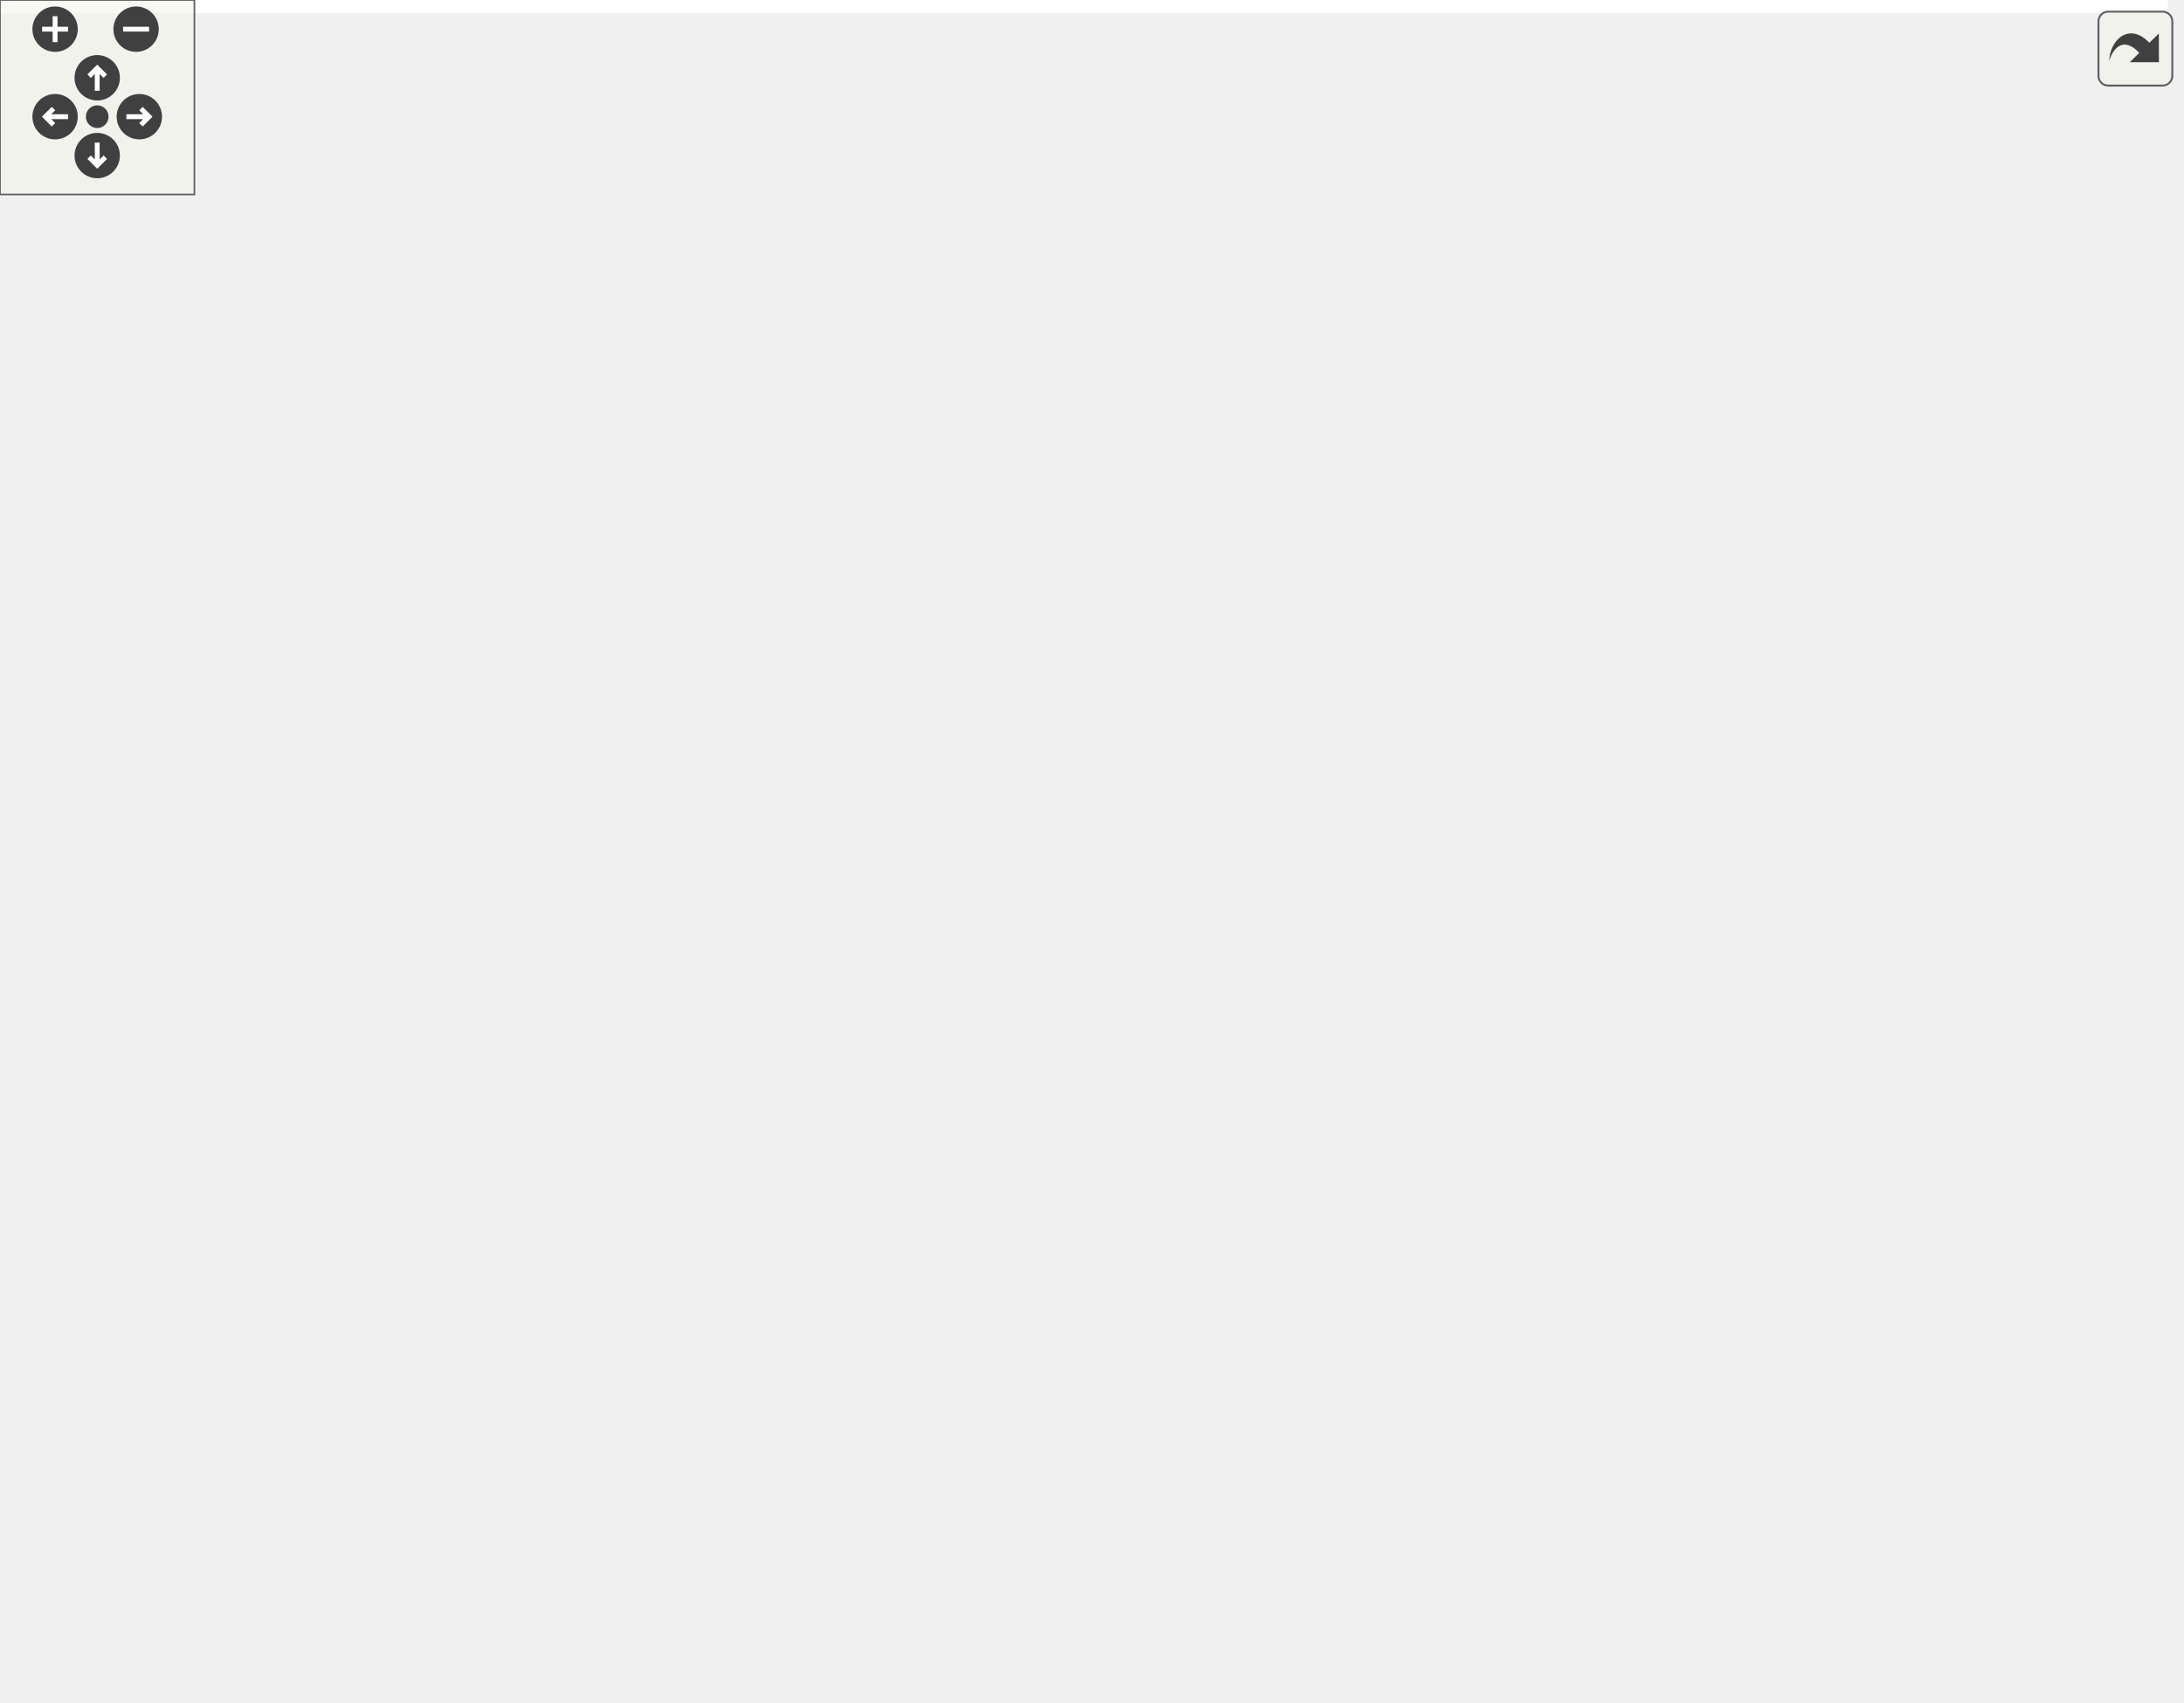
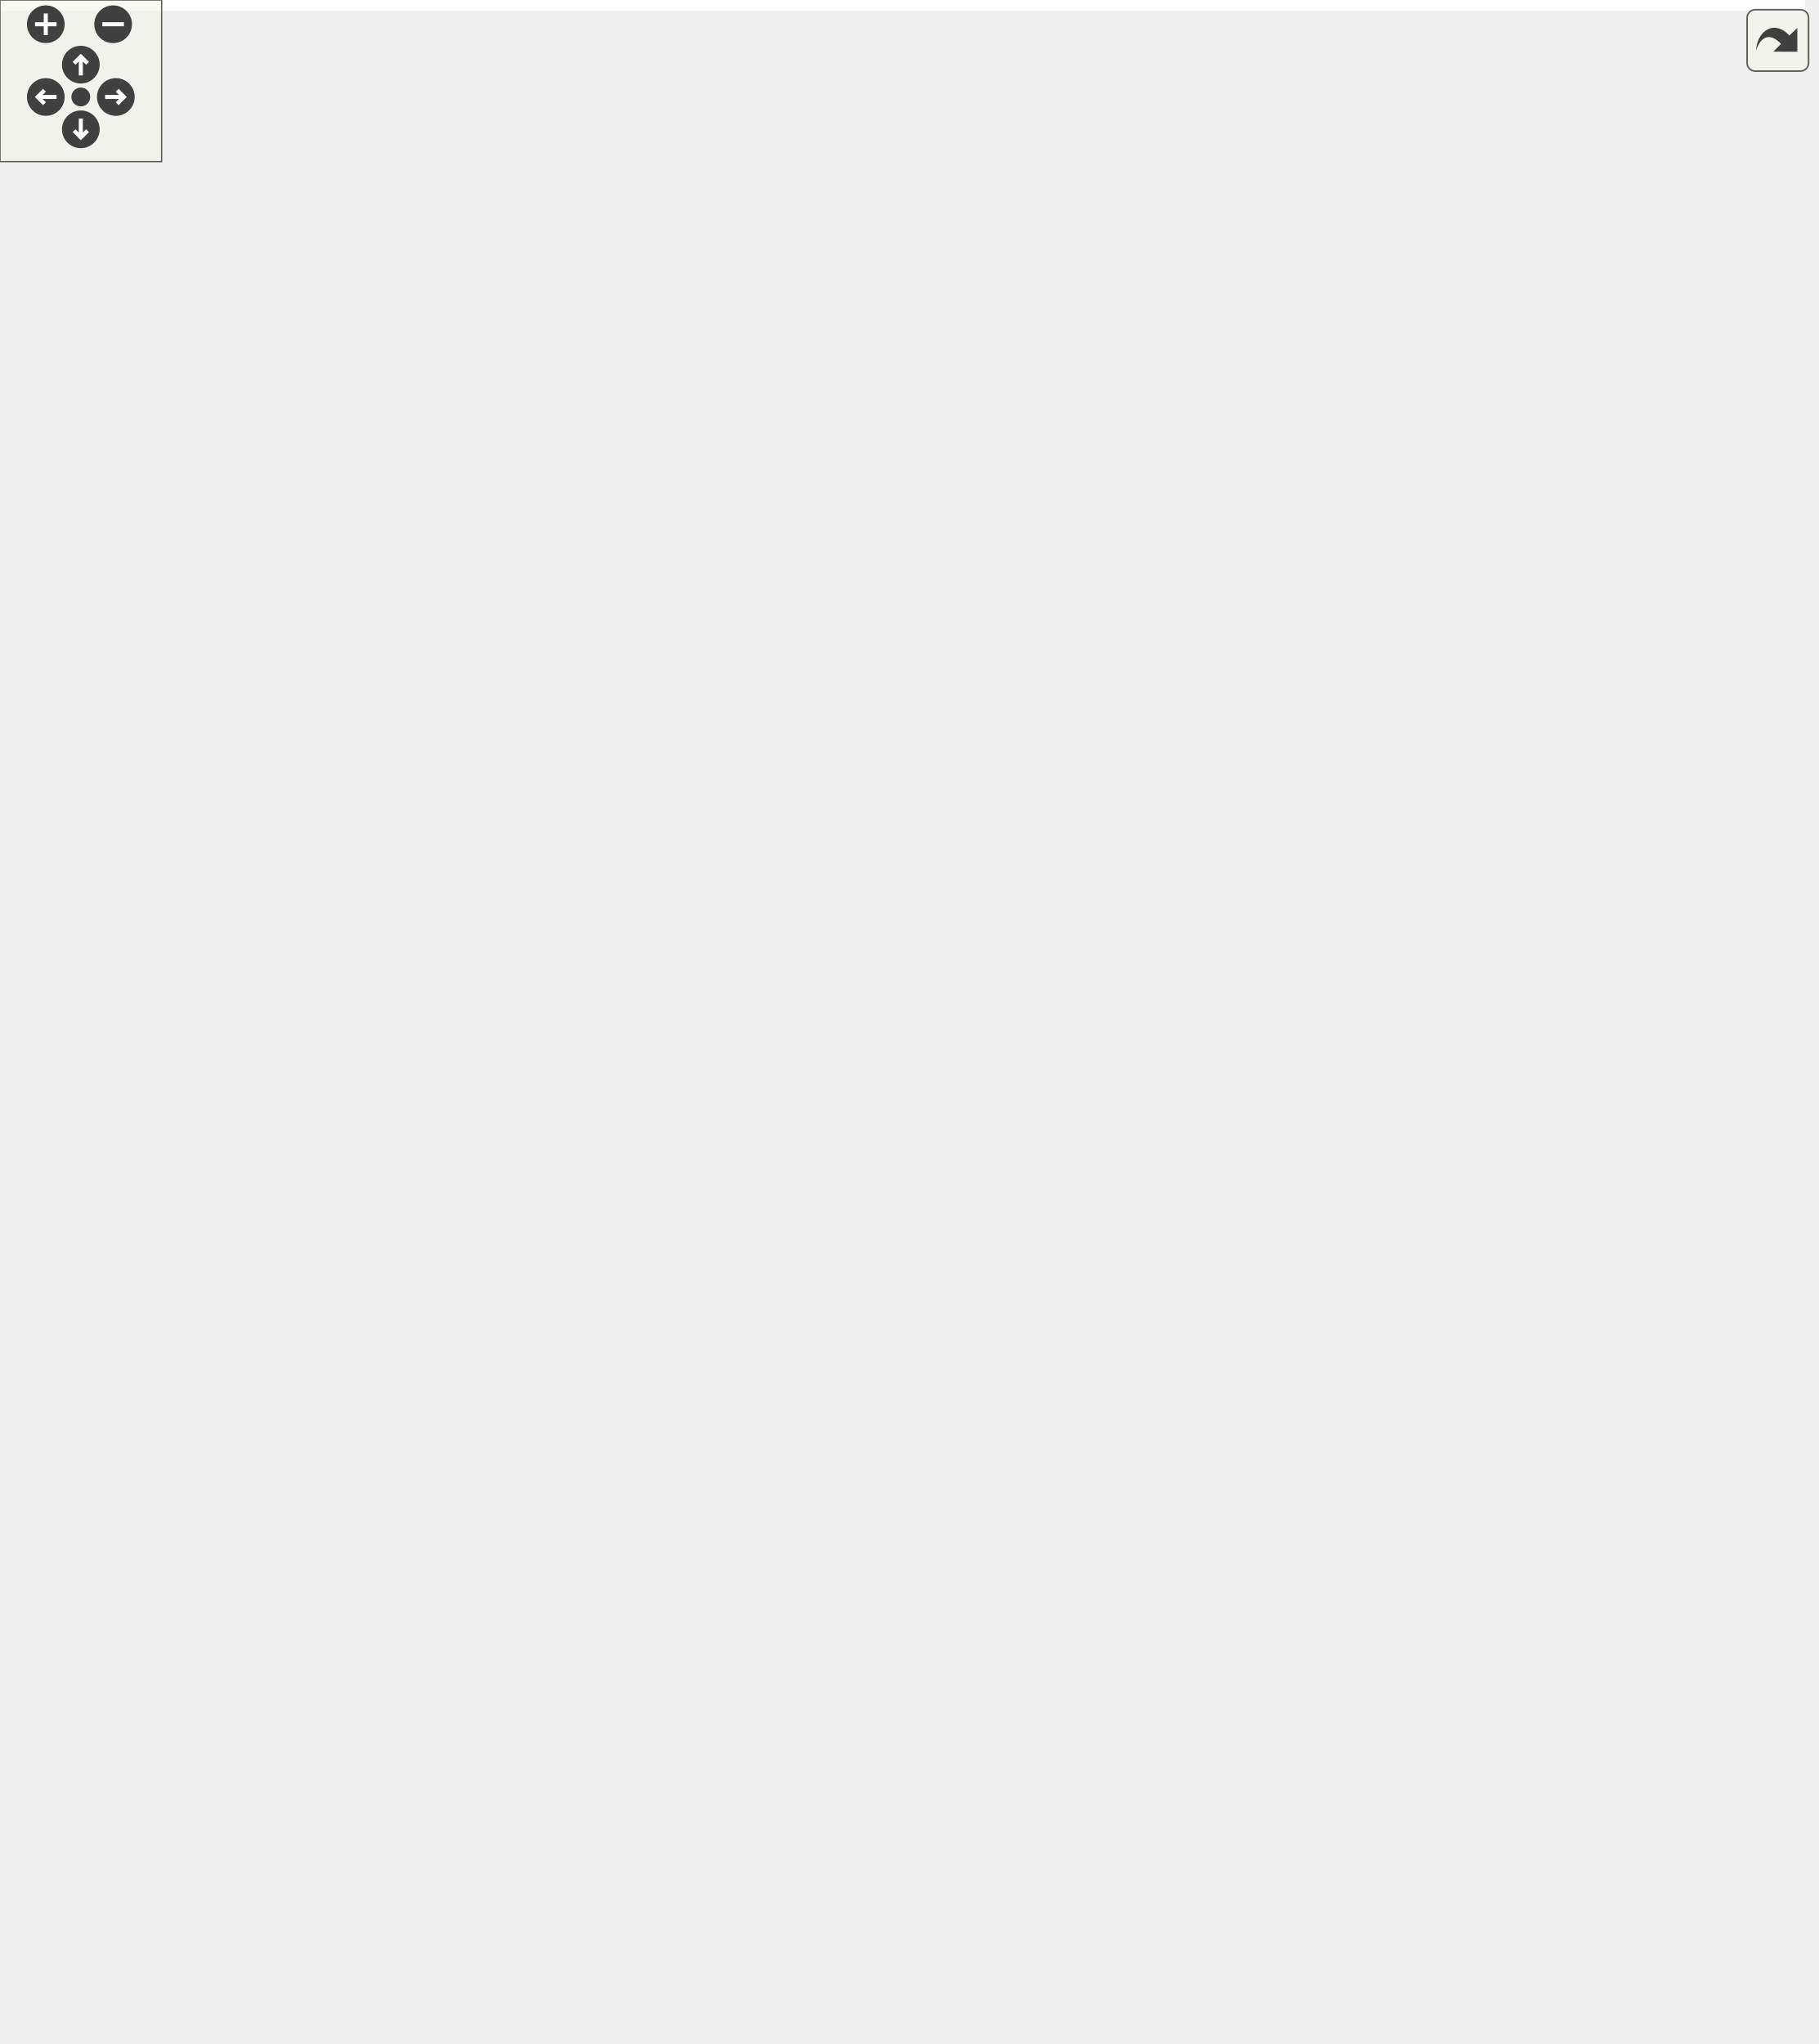
<svg xmlns="http://www.w3.org/2000/svg" xmlns:xlink="http://www.w3.org/1999/xlink" id="main" version="1.1" xml:space="preserve">
  <style type="text/css">
.edge:hover path { stroke: red; }
.edge:hover polygon { stroke: red; fill: red; }
</style>
  <defs>
    <circle id="rim" cx="0" cy="0" r="7" />
    <circle id="rim2" cx="0" cy="0" r="3.5" />
    <g id="zoomPlus">
      <use xlink:href="#rim" fill="#404040">
        <set attributeName="fill" to="#808080" begin="zoomplus.mouseover" end="zoomplus.mouseout" />
      </use>
      <path d="M-4,0h8M0,-4v8" fill="none" stroke="white" stroke-width="1.5" pointer-events="none" />
    </g>
    <g id="zoomMin">
      <use xlink:href="#rim" fill="#404040">
        <set attributeName="fill" to="#808080" begin="zoomminus.mouseover" end="zoomminus.mouseout" />
      </use>
      <path d="M-4,0h8" fill="none" stroke="white" stroke-width="1.5" pointer-events="none" />
    </g>
    <g id="dirArrow">
      <path fill="none" stroke="white" stroke-width="1.5" d="M0,-3.0v7 M-2.5,-0.5L0,-3.0L2.5,-0.5" />
    </g>
    <g id="resetDef">
      <use xlink:href="#rim2" fill="#404040">
        <set attributeName="fill" to="#808080" begin="reset.mouseover" end="reset.mouseout" />
      </use>
    </g>
  </defs>
  <svg id="graph" class="graph">
    <g id="viewport">
-       <polygon fill="white" stroke="transparent" points="-4,4 -4,-464.5 669,-464.5 669,4 -4,4" />
+       <polygon fill="white" stroke="transparent" points="-4,4 -4,-698 670,-698 670,4 -4,4" />
      <g id="node1" class="node">
        <g id="a_node1">
          <a xlink:title="Retourne une référence vers l'asservissement du robot.">
-             <polygon fill="#bfbfbf" stroke="black" points="582,-209.5 582,-228.5 665,-228.5 665,-209.5 582,-209.5" />
-             <text text-anchor="middle" x="623.5" y="-216.5" font-family="Helvetica,sans-Serif" font-size="10.00">Robot::asserv</text>
+             <polygon fill="#bfbfbf" stroke="black" points="583,-329 583,-348 666,-348 666,-329 583,-329" />
+             <text text-anchor="middle" x="624.5" y="-336" font-family="Helvetica,sans-Serif" font-size="10.00">Robot::asserv</text>
          </a>
        </g>
      </g>
      <g id="node2" class="node">
        <g id="a_node2">
          <a xlink:href="classOPOS6UL__ActionsExtended.html#aced00f2c03b0aa9b9eda54e6874bac75" target="_top" xlink:title=" ">
-             <polygon fill="white" stroke="black" points="390.5,-430 390.5,-460 545.5,-460 545.5,-430 390.5,-430" />
-             <text text-anchor="start" x="398.5" y="-448" font-family="Helvetica,sans-Serif" font-size="10.00">OPOS6UL_ActionsExtended</text>
-             <text text-anchor="middle" x="468" y="-437" font-family="Helvetica,sans-Serif" font-size="10.00">::OPOS6UL_ActionsExtended</text>
+             <polygon fill="white" stroke="black" points="391,-663.5 391,-693.5 546,-693.5 546,-663.5 391,-663.5" />
+             <text text-anchor="start" x="399" y="-681.5" font-family="Helvetica,sans-Serif" font-size="10.00">OPOS6UL_ActionsExtended</text>
+             <text text-anchor="middle" x="468.5" y="-670.5" font-family="Helvetica,sans-Serif" font-size="10.00">::OPOS6UL_ActionsExtended</text>
          </a>
        </g>
      </g>
      <g id="edge1" class="edge">
-         <path fill="none" stroke="midnightblue" d="M620.69,-238.72C615.94,-278.87 599.53,-370.58 546,-421 542.33,-424.46 538.17,-427.41 533.73,-429.95" />
-         <polygon fill="midnightblue" stroke="midnightblue" points="624.18,-238.94 621.76,-228.63 617.22,-238.21 624.18,-238.94" />
+         <path fill="none" stroke="midnightblue" d="M621.26,-358.34C613.84,-420.61 588.2,-610.63 547,-654.5 543.82,-657.89 540.17,-660.8 536.23,-663.31" />
+         <polygon fill="midnightblue" stroke="midnightblue" points="624.75,-358.6 622.43,-348.27 617.8,-357.79 624.75,-358.6" />
      </g>
      <g id="node3" class="node">
        <g id="a_node3">
          <a xlink:href="classOPOS6UL__RobotExtended.html#ac8ac2be407a78cdd62261f72226162df" target="_top" xlink:title=" ">
-             <polygon fill="white" stroke="black" points="390,-381 390,-411 546,-411 546,-381 390,-381" />
-             <text text-anchor="start" x="398" y="-399" font-family="Helvetica,sans-Serif" font-size="10.00">OPOS6UL_RobotExtended</text>
-             <text text-anchor="middle" x="468" y="-388" font-family="Helvetica,sans-Serif" font-size="10.00">::~OPOS6UL_RobotExtended</text>
+             <polygon fill="white" stroke="black" points="390.5,-614.5 390.5,-644.5 546.5,-644.5 546.5,-614.5 390.5,-614.5" />
+             <text text-anchor="start" x="398.5" y="-632.5" font-family="Helvetica,sans-Serif" font-size="10.00">OPOS6UL_RobotExtended</text>
+             <text text-anchor="middle" x="468.5" y="-621.5" font-family="Helvetica,sans-Serif" font-size="10.00">::~OPOS6UL_RobotExtended</text>
          </a>
        </g>
      </g>
      <g id="edge2" class="edge">
-         <path fill="none" stroke="midnightblue" d="M617.28,-238.36C607.97,-269.41 585.65,-330.43 546,-366 539.27,-372.04 531.19,-376.92 522.83,-380.85" />
-         <polygon fill="midnightblue" stroke="midnightblue" points="620.65,-239.3 620.04,-228.72 613.92,-237.38 620.65,-239.3" />
+         <path fill="none" stroke="midnightblue" d="M623.36,-358.51C621.94,-406.43 611.8,-529 547,-599.5 541.34,-605.66 534.26,-610.57 526.71,-614.48" />
+         <polygon fill="midnightblue" stroke="midnightblue" points="626.86,-358.32 623.56,-348.25 619.86,-358.18 626.86,-358.32" />
      </g>
      <g id="node4" class="node">
        <g id="a_node4">
          <a xlink:href="classO__State__DecisionMakerIA.html#a96d1f2a7618d607fd10cc51b9111e653" target="_top" xlink:title="Execute l'action.">
-             <polygon fill="white" stroke="black" points="0,-293 0,-323 142,-323 142,-293 0,-293" />
-             <text text-anchor="start" x="8" y="-311" font-family="Helvetica,sans-Serif" font-size="10.00">O_State_DecisionMakerIA</text>
-             <text text-anchor="middle" x="71" y="-300" font-family="Helvetica,sans-Serif" font-size="10.00">::execute</text>
+             <polygon fill="white" stroke="black" points="0,-526.5 0,-556.5 142,-556.5 142,-526.5 0,-526.5" />
+             <text text-anchor="start" x="8" y="-544.5" font-family="Helvetica,sans-Serif" font-size="10.00">O_State_DecisionMakerIA</text>
+             <text text-anchor="middle" x="71" y="-533.5" font-family="Helvetica,sans-Serif" font-size="10.00">::execute</text>
          </a>
        </g>
      </g>
      <g id="edge3" class="edge">
-         <path fill="none" stroke="midnightblue" d="M616.15,-238.19C606.1,-265.08 583.69,-312.9 546,-333 402.03,-409.77 197.21,-352.83 111.8,-323.09" />
-         <polygon fill="midnightblue" stroke="midnightblue" points="619.47,-239.3 619.51,-228.71 612.87,-236.97 619.47,-239.3" />
+         <path fill="none" stroke="midnightblue" d="M623.86,-358.16C623.51,-403.89 615.43,-517.28 547,-566.5 480.43,-614.38 259.45,-575.98 178,-566.5 160.53,-564.47 141.77,-560.61 124.95,-556.53" />
+         <polygon fill="midnightblue" stroke="midnightblue" points="627.36,-358.05 623.82,-348.07 620.36,-358.08 627.36,-358.05" />
      </g>
      <g id="node5" class="node">
        <g id="a_node5">
          <a xlink:href="classO__State__Init.html#abc19788b7457d1f819245dd28367fe91" target="_top" xlink:title="Exécute l'état d'initialisation.">
-             <polygon fill="white" stroke="black" points="206,-144.5 206,-163.5 326,-163.5 326,-144.5 206,-144.5" />
-             <text text-anchor="middle" x="266" y="-151.5" font-family="Helvetica,sans-Serif" font-size="10.00">O_State_Init::execute</text>
+             <polygon fill="white" stroke="black" points="206,-374 206,-393 326,-393 326,-374 206,-374" />
+             <text text-anchor="middle" x="266" y="-381" font-family="Helvetica,sans-Serif" font-size="10.00">O_State_Init::execute</text>
          </a>
        </g>
      </g>
      <g id="edge4" class="edge">
-         <path fill="none" stroke="midnightblue" d="M599.48,-233.95C584.82,-242.55 565.07,-252.53 546,-257 478.5,-272.84 455.16,-280.68 390,-257 363.3,-247.3 301.05,-187.65 276.86,-163.82" />
-         <polygon fill="midnightblue" stroke="midnightblue" points="601.6,-236.75 608.32,-228.56 597.96,-230.78 601.6,-236.75" />
+         <path fill="none" stroke="midnightblue" d="M620.26,-358.44C613.51,-392.56 594.45,-461.26 547,-490.5 487.6,-527.11 455.35,-514.95 390,-490.5 362.83,-480.34 300.3,-417.84 276.46,-393.34" />
+         <polygon fill="midnightblue" stroke="midnightblue" points="623.75,-358.77 622.09,-348.31 616.87,-357.52 623.75,-358.77" />
      </g>
      <g id="node6" class="node">
        <g id="a_node6">
          <a xlink:href="O__State__DecisionMakerIA_8cpp.html#a6af4b40e5e676265dd688e0004be0ff6" target="_top" xlink:title="Action de fin de match : rejoint la zone de fin en haut de table.">
-             <polygon fill="white" stroke="black" points="408.5,-304.5 408.5,-323.5 527.5,-323.5 527.5,-304.5 408.5,-304.5" />
-             <text text-anchor="middle" x="468" y="-311.5" font-family="Helvetica,sans-Serif" font-size="10.00">O_end_of_match_top</text>
+             <polygon fill="white" stroke="black" points="409,-538 409,-557 528,-557 528,-538 409,-538" />
+             <text text-anchor="middle" x="468.5" y="-545" font-family="Helvetica,sans-Serif" font-size="10.00">O_end_of_match_top</text>
          </a>
        </g>
      </g>
      <g id="edge5" class="edge">
-         <path fill="none" stroke="midnightblue" d="M607.98,-236.34C593.72,-252.36 570.57,-275.77 546,-290 535.46,-296.11 523.19,-300.84 511.58,-304.42" />
-         <polygon fill="midnightblue" stroke="midnightblue" points="610.68,-238.57 614.6,-228.72 605.4,-233.98 610.68,-238.57" />
+         <path fill="none" stroke="midnightblue" d="M620.89,-358.37C614.88,-396.07 596.57,-478.29 547,-523.5 540.03,-529.86 531.4,-534.53 522.45,-537.97" />
+         <polygon fill="midnightblue" stroke="midnightblue" points="624.39,-358.58 622.38,-348.18 617.47,-357.57 624.39,-358.58" />
      </g>
      <g id="node9" class="node">
        <g id="a_node9">
          <a xlink:href="O__State__DecisionMakerIA_8cpp.html#a1cbc5f5cba5f72b993c68f4aad4473f7" target="_top" xlink:title="Action de poussée de la prise en zone basse.">
-             <polygon fill="white" stroke="black" points="416,-228.5 416,-247.5 520,-247.5 520,-228.5 416,-228.5" />
-             <text text-anchor="middle" x="468" y="-235.5" font-family="Helvetica,sans-Serif" font-size="10.00">O_push_prise_bas</text>
+             <polygon fill="white" stroke="black" points="416.5,-462 416.5,-481 520.5,-481 520.5,-462 416.5,-462" />
+             <text text-anchor="middle" x="468.5" y="-469" font-family="Helvetica,sans-Serif" font-size="10.00">O_push_prise_bas</text>
          </a>
        </g>
      </g>
      <g id="edge10" class="edge">
-         <path fill="none" stroke="midnightblue" d="M571.71,-225.29C555.13,-227.34 536.71,-229.62 520.1,-231.67" />
-         <polygon fill="midnightblue" stroke="midnightblue" points="572.27,-228.74 581.77,-224.04 571.41,-221.8 572.27,-228.74" />
+         <path fill="none" stroke="midnightblue" d="M615.96,-357.61C604.82,-383.26 581.51,-428.38 547,-452.5 539.17,-457.98 529.92,-461.88 520.6,-464.66" />
+         <polygon fill="midnightblue" stroke="midnightblue" points="619.25,-358.8 619.86,-348.22 612.79,-356.11 619.25,-358.8" />
      </g>
      <g id="node10" class="node">
        <g id="a_node10">
-           <a xlink:href="classO__IAByPathTest.html#a3f57f585ff1382a52bf7f79a28d43629" target="_top" xlink:title="Execute le test.">
-             <polygon fill="white" stroke="black" points="411,-190.5 411,-209.5 525,-209.5 525,-190.5 411,-190.5" />
-             <text text-anchor="middle" x="468" y="-197.5" font-family="Helvetica,sans-Serif" font-size="10.00">O_IAByPathTest::run</text>
+           <a xlink:href="classO__Asserv__CalageTest.html#ad731f64308b62269f060e74c0282e30f" target="_top" xlink:title=" ">
+             <polygon fill="white" stroke="black" points="397,-424 397,-443 540,-443 540,-424 397,-424" />
+             <text text-anchor="middle" x="468.5" y="-431" font-family="Helvetica,sans-Serif" font-size="10.00">O_Asserv_CalageTest::run</text>
          </a>
        </g>
      </g>
      <g id="edge11" class="edge">
-         <path fill="none" stroke="midnightblue" d="M571.72,-212.72C556.83,-210.87 540.45,-208.84 525.24,-206.96" />
-         <polygon fill="midnightblue" stroke="midnightblue" points="571.41,-216.2 581.77,-213.96 572.27,-209.26 571.41,-216.2" />
+         <path fill="none" stroke="midnightblue" d="M610.34,-356.33C596.5,-373.79 573.14,-399.84 547,-414.5 540.11,-418.36 532.45,-421.45 524.7,-423.91" />
+         <polygon fill="midnightblue" stroke="midnightblue" points="613.35,-358.16 616.67,-348.09 607.8,-353.89 613.35,-358.16" />
      </g>
      <g id="node11" class="node">
        <g id="a_node11">
-           <a xlink:href="classO__LedBarTest.html#af9e0e172d13b334cda0fe32bb659b414" target="_top" xlink:title=" ">
-             <polygon fill="white" stroke="black" points="416,-152.5 416,-171.5 520,-171.5 520,-152.5 416,-152.5" />
-             <text text-anchor="middle" x="468" y="-159.5" font-family="Helvetica,sans-Serif" font-size="10.00">O_LedBarTest::run</text>
+           <a xlink:href="classO__Asserv__SquareTest.html#a16a0bf866c8070611cfa8952e3ef64d8" target="_top" xlink:title=" ">
+             <polygon fill="white" stroke="black" points="397,-386 397,-405 540,-405 540,-386 397,-386" />
+             <text text-anchor="middle" x="468.5" y="-393" font-family="Helvetica,sans-Serif" font-size="10.00">O_Asserv_SquareTest::run</text>
          </a>
        </g>
      </g>
      <g id="edge12" class="edge">
-         <path fill="none" stroke="midnightblue" d="M597.04,-204.59C582.45,-196.79 563.59,-187.45 546,-181 536.05,-177.35 525.11,-174.18 514.69,-171.52" />
-         <polygon fill="midnightblue" stroke="midnightblue" points="595.5,-207.74 605.96,-209.45 598.85,-201.59 595.5,-207.74" />
+         <path fill="none" stroke="midnightblue" d="M598.04,-352.92C583.45,-360.73 564.59,-370.06 547,-376.5 536.98,-380.16 525.98,-383.34 515.49,-386" />
+         <polygon fill="midnightblue" stroke="midnightblue" points="599.86,-355.92 606.96,-348.05 596.5,-349.77 599.86,-355.92" />
      </g>
      <g id="node12" class="node">
        <g id="a_node12">
-           <a xlink:href="classO__SensorsTest.html#ae3b998034225e16586ded4ba3bd419e5" target="_top" xlink:title="Execute le test.">
-             <polygon fill="white" stroke="black" points="413.5,-114.5 413.5,-133.5 522.5,-133.5 522.5,-114.5 413.5,-114.5" />
-             <text text-anchor="middle" x="468" y="-121.5" font-family="Helvetica,sans-Serif" font-size="10.00">O_SensorsTest::run</text>
+           <a xlink:href="classO__AsservCalibrationTest.html#a578ac4b37bd38a475665dc353cb834f5" target="_top" xlink:title=" ">
+             <polygon fill="white" stroke="black" points="390,-348 390,-367 547,-367 547,-348 390,-348" />
+             <text text-anchor="middle" x="468.5" y="-355" font-family="Helvetica,sans-Serif" font-size="10.00">O_AsservCalibrationTest::run</text>
          </a>
        </g>
      </g>
      <g id="edge13" class="edge">
-         <path fill="none" stroke="midnightblue" d="M609.34,-201.18C595.49,-183.72 572.13,-157.68 546,-143 538.8,-138.95 530.74,-135.76 522.63,-133.24" />
-         <polygon fill="midnightblue" stroke="midnightblue" points="606.8,-203.62 615.67,-209.41 612.35,-199.35 606.8,-203.62" />
+         <path fill="none" stroke="midnightblue" d="M572.68,-344.77C564.3,-345.8 555.46,-346.9 546.61,-347.99" />
+         <polygon fill="midnightblue" stroke="midnightblue" points="573.14,-348.24 582.64,-343.54 572.28,-341.29 573.14,-348.24" />
      </g>
      <g id="node13" class="node">
        <g id="a_node13">
-           <a xlink:href="classRobot.html#a0e65015148118700defe09b47ba5453d" target="_top" xlink:title="Définit l'asservissement du robot.">
-             <polygon fill="white" stroke="black" points="418.5,-38.5 418.5,-57.5 517.5,-57.5 517.5,-38.5 418.5,-38.5" />
-             <text text-anchor="middle" x="468" y="-45.5" font-family="Helvetica,sans-Serif" font-size="10.00">Robot::setAsserv</text>
+           <a xlink:href="classO__AsservLineRotateTest.html#ac54536863ccc3f6bc0ce3f30e99e1b70" target="_top" xlink:title=" ">
+             <polygon fill="white" stroke="black" points="188,-66 188,-85 344,-85 344,-66 188,-66" />
+             <text text-anchor="middle" x="266" y="-73" font-family="Helvetica,sans-Serif" font-size="10.00">O_AsservLineRotateTest::run</text>
          </a>
        </g>
      </g>
      <g id="edge14" class="edge">
-         <path fill="none" stroke="midnightblue" d="M618.23,-199.31C610.09,-166.64 589.18,-101.44 546,-67 537.82,-60.48 527.71,-56.15 517.54,-53.29" />
-         <polygon fill="midnightblue" stroke="midnightblue" points="614.91,-200.46 620.59,-209.4 621.72,-198.87 614.91,-200.46" />
+         <path fill="none" stroke="midnightblue" d="M620.89,-318.79C612.97,-262.45 587.31,-102.85 547,-72.5 470.49,-14.89 345.92,-47.72 292.57,-65.92" />
+         <polygon fill="midnightblue" stroke="midnightblue" points="617.44,-319.45 622.27,-328.88 624.38,-318.5 617.44,-319.45" />
+       </g>
+       <g id="node14" class="node">
+         <g id="a_node14">
+           <a xlink:href="classO__AsservTest.html#a87e2ffa360e3e12ff5c7b81b1952a04f" target="_top" xlink:title=" ">
+             <polygon fill="white" stroke="black" points="416.5,-272 416.5,-291 520.5,-291 520.5,-272 416.5,-272" />
+             <text text-anchor="middle" x="468.5" y="-279" font-family="Helvetica,sans-Serif" font-size="10.00">O_AsservTest::run</text>
+           </a>
+         </g>
+       </g>
+       <g id="edge15" class="edge">
+         <path fill="none" stroke="midnightblue" d="M598.04,-324.08C583.45,-316.27 564.59,-306.94 547,-300.5 536.98,-296.84 525.98,-293.66 515.49,-291" />
+         <polygon fill="midnightblue" stroke="midnightblue" points="596.5,-327.23 606.96,-328.95 599.86,-321.08 596.5,-327.23" />
      </g>
      <g id="node15" class="node">
        <g id="a_node15">
-           <a xlink:href="classO__State__Init.html#a1980cd82dcb83e88d61f2e7e14dddfa0" target="_top" xlink:title=" ">
-             <polygon fill="white" stroke="black" points="411,-76.5 411,-95.5 525,-95.5 525,-76.5 411,-76.5" />
-             <text text-anchor="middle" x="468" y="-83.5" font-family="Helvetica,sans-Serif" font-size="10.00">O_State_Init::setPos</text>
+           <a xlink:href="classO__AsservXYRotateTest.html#a13ccb691e37bdddc94ca53b29311e39a" target="_top" xlink:title=" ">
+             <polygon fill="white" stroke="black" points="394,-234 394,-253 543,-253 543,-234 394,-234" />
+             <text text-anchor="middle" x="468.5" y="-241" font-family="Helvetica,sans-Serif" font-size="10.00">O_AsservXYRotateTest::run</text>
          </a>
        </g>
      </g>
      <g id="edge16" class="edge">
-         <path fill="none" stroke="midnightblue" d="M614.95,-199.9C603.81,-174.26 580.49,-129.15 546,-105 539.8,-100.66 532.7,-97.3 525.39,-94.71" />
-         <polygon fill="midnightblue" stroke="midnightblue" points="611.78,-201.39 618.86,-209.28 618.24,-198.7 611.78,-201.39" />
+         <path fill="none" stroke="midnightblue" d="M610.34,-320.67C596.5,-303.21 573.14,-277.16 547,-262.5 540.11,-258.64 532.45,-255.55 524.7,-253.09" />
+         <polygon fill="midnightblue" stroke="midnightblue" points="607.8,-323.11 616.67,-328.91 613.35,-318.84 607.8,-323.11" />
      </g>
      <g id="node16" class="node">
        <g id="a_node16">
+           <a xlink:href="classO__IAByPathTest.html#a3f57f585ff1382a52bf7f79a28d43629" target="_top" xlink:title="Execute le test.">
+             <polygon fill="white" stroke="black" points="411.5,-196 411.5,-215 525.5,-215 525.5,-196 411.5,-196" />
+             <text text-anchor="middle" x="468.5" y="-203" font-family="Helvetica,sans-Serif" font-size="10.00">O_IAByPathTest::run</text>
+           </a>
+         </g>
+       </g>
+       <g id="edge17" class="edge">
+         <path fill="none" stroke="midnightblue" d="M615.96,-319.39C604.82,-293.74 581.51,-248.62 547,-224.5 540.64,-220.06 533.36,-216.65 525.85,-214.03" />
+         <polygon fill="midnightblue" stroke="midnightblue" points="612.79,-320.89 619.86,-328.78 619.25,-318.2 612.79,-320.89" />
+       </g>
+       <g id="node17" class="node">
+         <g id="a_node17">
+           <a xlink:href="classO__LedBarTest.html#af9e0e172d13b334cda0fe32bb659b414" target="_top" xlink:title=" ">
+             <polygon fill="white" stroke="black" points="416.5,-158 416.5,-177 520.5,-177 520.5,-158 416.5,-158" />
+             <text text-anchor="middle" x="468.5" y="-165" font-family="Helvetica,sans-Serif" font-size="10.00">O_LedBarTest::run</text>
+           </a>
+         </g>
+       </g>
+       <g id="edge18" class="edge">
+         <path fill="none" stroke="midnightblue" d="M619.24,-318.8C611.11,-286.13 590.21,-220.91 547,-186.5 539.41,-180.46 530.18,-176.3 520.77,-173.45" />
+         <polygon fill="midnightblue" stroke="midnightblue" points="615.91,-319.96 621.6,-328.9 622.73,-318.37 615.91,-319.96" />
+       </g>
+       <g id="node18" class="node">
+         <g id="a_node18">
+           <a xlink:href="classO__SensorsTest.html#ae3b998034225e16586ded4ba3bd419e5" target="_top" xlink:title="Execute le test.">
+             <polygon fill="white" stroke="black" points="414,-120 414,-139 523,-139 523,-120 414,-120" />
+             <text text-anchor="middle" x="468.5" y="-127" font-family="Helvetica,sans-Serif" font-size="10.00">O_SensorsTest::run</text>
+           </a>
+         </g>
+       </g>
+       <g id="edge19" class="edge">
+         <path fill="none" stroke="midnightblue" d="M621.45,-318.88C616.32,-280.19 599.33,-193.87 547,-148.5 540.2,-142.6 531.85,-138.47 523.19,-135.6" />
+         <polygon fill="midnightblue" stroke="midnightblue" points="617.98,-319.35 622.64,-328.86 624.93,-318.52 617.98,-319.35" />
+       </g>
+       <g id="node19" class="node">
+         <g id="a_node19">
+           <a xlink:href="classRobot.html#a0e65015148118700defe09b47ba5453d" target="_top" xlink:title="Définit l'asservissement du robot.">
+             <polygon fill="white" stroke="black" points="419,-6 419,-25 518,-25 518,-6 419,-6" />
+             <text text-anchor="middle" x="468.5" y="-13" font-family="Helvetica,sans-Serif" font-size="10.00">Robot::setAsserv</text>
+           </a>
+         </g>
+       </g>
+       <g id="edge20" class="edge">
+         <path fill="none" stroke="midnightblue" d="M621,-318.95C613,-259.23 586.21,-80.71 547,-39.5 539.23,-31.34 528.75,-25.93 518.01,-22.36" />
+         <polygon fill="midnightblue" stroke="midnightblue" points="617.54,-319.49 622.31,-328.95 624.48,-318.58 617.54,-319.49" />
+       </g>
+       <g id="node21" class="node">
+         <g id="a_node21">
+           <a xlink:href="classO__State__Init.html#a1980cd82dcb83e88d61f2e7e14dddfa0" target="_top" xlink:title=" ">
+             <polygon fill="white" stroke="black" points="411.5,-310 411.5,-329 525.5,-329 525.5,-310 411.5,-310" />
+             <text text-anchor="middle" x="468.5" y="-317" font-family="Helvetica,sans-Serif" font-size="10.00">O_State_Init::setPos</text>
+           </a>
+         </g>
+       </g>
+       <g id="edge22" class="edge">
+         <path fill="none" stroke="midnightblue" d="M572.51,-332.21C557.48,-330.35 540.96,-328.32 525.63,-326.43" />
+         <polygon fill="midnightblue" stroke="midnightblue" points="572.28,-335.71 582.64,-333.46 573.14,-328.76 572.28,-335.71" />
+       </g>
+       <g id="node22" class="node">
+         <g id="a_node22">
          <a xlink:href="classRobot.html#a7c2c32badf138c2a26b82068447c3c98" target="_top" xlink:title="Fonctions de motion intelligente en plusieurs essais.">
-             <polygon fill="white" stroke="black" points="412.5,-0.5 412.5,-19.5 523.5,-19.5 523.5,-0.5 412.5,-0.5" />
-             <text text-anchor="middle" x="468" y="-7.5" font-family="Helvetica,sans-Serif" font-size="10.00">Robot::whileDoLine</text>
-           </a>
-         </g>
-       </g>
-       <g id="edge18" class="edge">
-         <path fill="none" stroke="midnightblue" d="M620.44,-199.39C615.3,-160.7 598.3,-74.41 546,-29 539.55,-23.4 531.71,-19.4 523.53,-16.55" />
-         <polygon fill="midnightblue" stroke="midnightblue" points="616.97,-199.85 621.64,-209.36 623.92,-199.02 616.97,-199.85" />
+             <polygon fill="white" stroke="black" points="413,-82 413,-101 524,-101 524,-82 413,-82" />
+             <text text-anchor="middle" x="468.5" y="-89" font-family="Helvetica,sans-Serif" font-size="10.00">Robot::whileDoLine</text>
+           </a>
+         </g>
+       </g>
+       <g id="edge24" class="edge">
+         <path fill="none" stroke="midnightblue" d="M622.95,-318.74C620.59,-274.52 608.49,-167.07 547,-110.5 540.58,-104.59 532.62,-100.44 524.28,-97.54" />
+         <polygon fill="midnightblue" stroke="midnightblue" points="619.46,-319.15 623.37,-328.99 626.45,-318.86 619.46,-319.15" />
      </g>
      <g id="node7" class="node">
        <g id="a_node7">
          <a xlink:href="classO__State__DecisionMakerIA.html#a9b35f6bac1a5602ec2a711fa280be4a6" target="_top" xlink:title="Configure les activités pour les zones de jeu du match.">
-             <polygon fill="white" stroke="black" points="195,-244 195,-274 337,-274 337,-244 195,-244" />
-             <text text-anchor="start" x="203" y="-262" font-family="Helvetica,sans-Serif" font-size="10.00">O_State_DecisionMakerIA</text>
-             <text text-anchor="middle" x="266" y="-251" font-family="Helvetica,sans-Serif" font-size="10.00">::IASetupActivitiesZone</text>
+             <polygon fill="white" stroke="black" points="195,-526.5 195,-556.5 337,-556.5 337,-526.5 195,-526.5" />
+             <text text-anchor="start" x="203" y="-544.5" font-family="Helvetica,sans-Serif" font-size="10.00">O_State_DecisionMakerIA</text>
+             <text text-anchor="middle" x="266" y="-533.5" font-family="Helvetica,sans-Serif" font-size="10.00">::IASetupActivitiesZone</text>
          </a>
        </g>
      </g>
      <g id="edge6" class="edge">
-         <path fill="none" stroke="midnightblue" d="M422.47,-301.75C392.74,-293.58 353.43,-282.77 321.78,-274.07" />
-         <polygon fill="midnightblue" stroke="midnightblue" points="421.59,-305.14 432.16,-304.42 423.45,-298.39 421.59,-305.14" />
+         <path fill="none" stroke="midnightblue" d="M398.78,-545.44C378.93,-544.85 357.26,-544.2 337.32,-543.6" />
+         <polygon fill="midnightblue" stroke="midnightblue" points="398.87,-548.95 408.97,-545.75 399.08,-541.95 398.87,-548.95" />
      </g>
      <g id="node8" class="node">
        <g id="a_node8">
          <a xlink:href="classO__State__DecisionMakerIA.html#a8bd1c4d72bec8768c7c7c15bd2e665d8" target="_top" xlink:title="Configure les activités pour le mode test de la table.">
-             <polygon fill="white" stroke="black" points="178,-293 178,-323 354,-323 354,-293 178,-293" />
-             <text text-anchor="start" x="186" y="-311" font-family="Helvetica,sans-Serif" font-size="10.00">O_State_DecisionMakerIA</text>
-             <text text-anchor="middle" x="266" y="-300" font-family="Helvetica,sans-Serif" font-size="10.00">::IASetupActivitiesZoneTableTest</text>
+             <polygon fill="white" stroke="black" points="178,-477.5 178,-507.5 354,-507.5 354,-477.5 178,-477.5" />
+             <text text-anchor="start" x="186" y="-495.5" font-family="Helvetica,sans-Serif" font-size="10.00">O_State_DecisionMakerIA</text>
+             <text text-anchor="middle" x="266" y="-484.5" font-family="Helvetica,sans-Serif" font-size="10.00">::IASetupActivitiesZoneTableTest</text>
          </a>
        </g>
      </g>
      <g id="edge8" class="edge">
-         <path fill="none" stroke="midnightblue" d="M398.22,-311.94C384.05,-311.51 368.96,-311.06 354.25,-310.62" />
-         <polygon fill="midnightblue" stroke="midnightblue" points="398.24,-315.44 408.34,-312.24 398.45,-308.44 398.24,-315.44" />
+         <path fill="none" stroke="midnightblue" d="M422.86,-535.25C393.05,-527.08 353.65,-516.27 321.92,-507.57" />
+         <polygon fill="midnightblue" stroke="midnightblue" points="422.01,-538.65 432.58,-537.92 423.86,-531.9 422.01,-538.65" />
      </g>
      <g id="edge7" class="edge">
-         <path fill="none" stroke="midnightblue" d="M195.88,-276.55C174.68,-281.93 151.57,-287.8 131.11,-292.99" />
-         <polygon fill="midnightblue" stroke="midnightblue" points="196.95,-279.89 205.78,-274.03 195.23,-273.1 196.95,-279.89" />
+         <path fill="none" stroke="midnightblue" d="M184.62,-541.5C170.52,-541.5 155.96,-541.5 142.17,-541.5" />
+         <polygon fill="midnightblue" stroke="midnightblue" points="184.78,-545 194.78,-541.5 184.78,-538 184.78,-545" />
      </g>
      <g id="edge9" class="edge">
-         <path fill="none" stroke="midnightblue" d="M167.67,-308C159.02,-308 150.38,-308 142.02,-308" />
-         <polygon fill="midnightblue" stroke="midnightblue" points="167.82,-311.5 177.82,-308 167.82,-304.5 167.82,-311.5" />
-       </g>
-       <g id="node14" class="node">
-         <g id="a_node14">
+         <path fill="none" stroke="midnightblue" d="M195.88,-510.05C174.68,-515.43 151.57,-521.3 131.11,-526.49" />
+         <polygon fill="midnightblue" stroke="midnightblue" points="196.95,-513.39 205.78,-507.53 195.23,-506.6 196.95,-513.39" />
+       </g>
+       <g id="node20" class="node">
+         <g id="a_node20">
          <a xlink:href="classOPOS6UL__RobotExtended.html#ab47e33e026160cbb65bbff6129a01597" target="_top" xlink:title=" ">
-             <polygon fill="white" stroke="black" points="192,-33 192,-63 340,-63 340,-33 192,-33" />
-             <text text-anchor="start" x="200" y="-51" font-family="Helvetica,sans-Serif" font-size="10.00">OPOS6UL_RobotExtended</text>
-             <text text-anchor="middle" x="266" y="-40" font-family="Helvetica,sans-Serif" font-size="10.00">::OPOS6UL_RobotExtended</text>
-           </a>
-         </g>
-       </g>
-       <g id="edge15" class="edge">
-         <path fill="none" stroke="midnightblue" d="M408.14,-48C386.85,-48 362.55,-48 340.18,-48" />
-         <polygon fill="midnightblue" stroke="midnightblue" points="408.33,-51.5 418.33,-48 408.33,-44.5 408.33,-51.5" />
-       </g>
-       <g id="edge17" class="edge">
-         <path fill="none" stroke="midnightblue" d="M414.13,-98.03C406,-100.17 397.74,-102.52 390,-105 353.67,-116.66 312.74,-133.8 288.45,-144.41" />
-         <polygon fill="midnightblue" stroke="midnightblue" points="415.12,-101.39 423.94,-95.52 413.39,-94.6 415.12,-101.39" />
+             <polygon fill="white" stroke="black" points="192,-0.5 192,-30.5 340,-30.5 340,-0.5 192,-0.5" />
+             <text text-anchor="start" x="200" y="-18.5" font-family="Helvetica,sans-Serif" font-size="10.00">OPOS6UL_RobotExtended</text>
+             <text text-anchor="middle" x="266" y="-7.5" font-family="Helvetica,sans-Serif" font-size="10.00">::OPOS6UL_RobotExtended</text>
+           </a>
+         </g>
+       </g>
+       <g id="edge21" class="edge">
+         <path fill="none" stroke="midnightblue" d="M408.7,-15.5C387.24,-15.5 362.7,-15.5 340.15,-15.5" />
+         <polygon fill="midnightblue" stroke="midnightblue" points="408.96,-19 418.96,-15.5 408.96,-12 408.96,-19" />
+       </g>
+       <g id="edge23" class="edge">
+         <path fill="none" stroke="midnightblue" d="M415.21,-331.48C406.74,-333.66 398.1,-336.03 390,-338.5 354.98,-349.16 315.36,-364.21 290.78,-373.91" />
+         <polygon fill="midnightblue" stroke="midnightblue" points="416.19,-334.85 425.04,-329.02 414.49,-328.06 416.19,-334.85" />
+       </g>
+       <g id="edge25" class="edge">
+         <path fill="none" stroke="midnightblue" d="M402.8,-86.34C384.08,-84.84 363.47,-83.2 344.08,-81.65" />
+         <polygon fill="midnightblue" stroke="midnightblue" points="402.73,-89.84 412.98,-87.15 403.29,-82.86 402.73,-89.84" />
      </g>
    </g>
  </svg>
  <g id="navigator" transform="translate(0 0)" fill="#404254">
    <rect fill="#f2f5e9" fill-opacity="0.5" stroke="#606060" stroke-width=".5" x="0" y="0" width="60" height="60" />
    <use id="zoomplus" xlink:href="#zoomPlus" x="17" y="9" />
    <use id="zoomminus" xlink:href="#zoomMin" x="42" y="9" />
    <use id="reset" xlink:href="#resetDef" x="30" y="36" />
    <g id="arrowUp" xlink:href="#dirArrow" transform="translate(30 24)">
      <use xlink:href="#rim" fill="#404040">
        <set attributeName="fill" to="#808080" begin="arrowUp.mouseover" end="arrowUp.mouseout" />
      </use>
      <path fill="none" stroke="white" stroke-width="1.5" d="M0,-3.0v7 M-2.5,-0.5L0,-3.0L2.5,-0.5" />
    </g>
    <g id="arrowRight" xlink:href="#dirArrow" transform="rotate(90) translate(36 -43)">
      <use xlink:href="#rim" fill="#404040">
        <set attributeName="fill" to="#808080" begin="arrowRight.mouseover" end="arrowRight.mouseout" />
      </use>
      <path fill="none" stroke="white" stroke-width="1.5" d="M0,-3.0v7 M-2.5,-0.5L0,-3.0L2.5,-0.5" />
    </g>
    <g id="arrowDown" xlink:href="#dirArrow" transform="rotate(180) translate(-30 -48)">
      <use xlink:href="#rim" fill="#404040">
        <set attributeName="fill" to="#808080" begin="arrowDown.mouseover" end="arrowDown.mouseout" />
      </use>
      <path fill="none" stroke="white" stroke-width="1.5" d="M0,-3.0v7 M-2.5,-0.5L0,-3.0L2.5,-0.5" />
    </g>
    <g id="arrowLeft" xlink:href="#dirArrow" transform="rotate(270) translate(-36 17)">
      <use xlink:href="#rim" fill="#404040">
        <set attributeName="fill" to="#808080" begin="arrowLeft.mouseover" end="arrowLeft.mouseout" />
      </use>
      <path fill="none" stroke="white" stroke-width="1.5" d="M0,-3.0v7 M-2.5,-0.5L0,-3.0L2.5,-0.5" />
    </g>
  </g>
  <svg viewBox="0 0 15 15" width="100%" height="30px" preserveAspectRatio="xMaxYMin meet">
    <g id="arrow_out" transform="scale(0.3 0.3)">
      <a xlink:href="classRobot_ac3663ed46470faec31e0a6b7eeaad3fb_icgraph_org.svg" target="_base">
        <rect id="button" ry="5" rx="5" y="6" x="6" height="38" width="38" fill="#f2f5e9" fill-opacity="0.5" stroke="#606060" stroke-width="1.0" />
        <path id="arrow" d="M 11.5,31.437 C 11.94,20.098 22.043,11.323 32.159,21.979 L 37.069,17.246 C 37.069,17.246 37.088,32 37.088,32 L 22.16,31.978 C 22.16,31.978 26.998,27.14 26.998,27.14 C 18.529,18.264 13.292,25.23 11.5,31.437 z" style="fill:#404040;" />
      </a>
    </g>
  </svg>
</svg>
